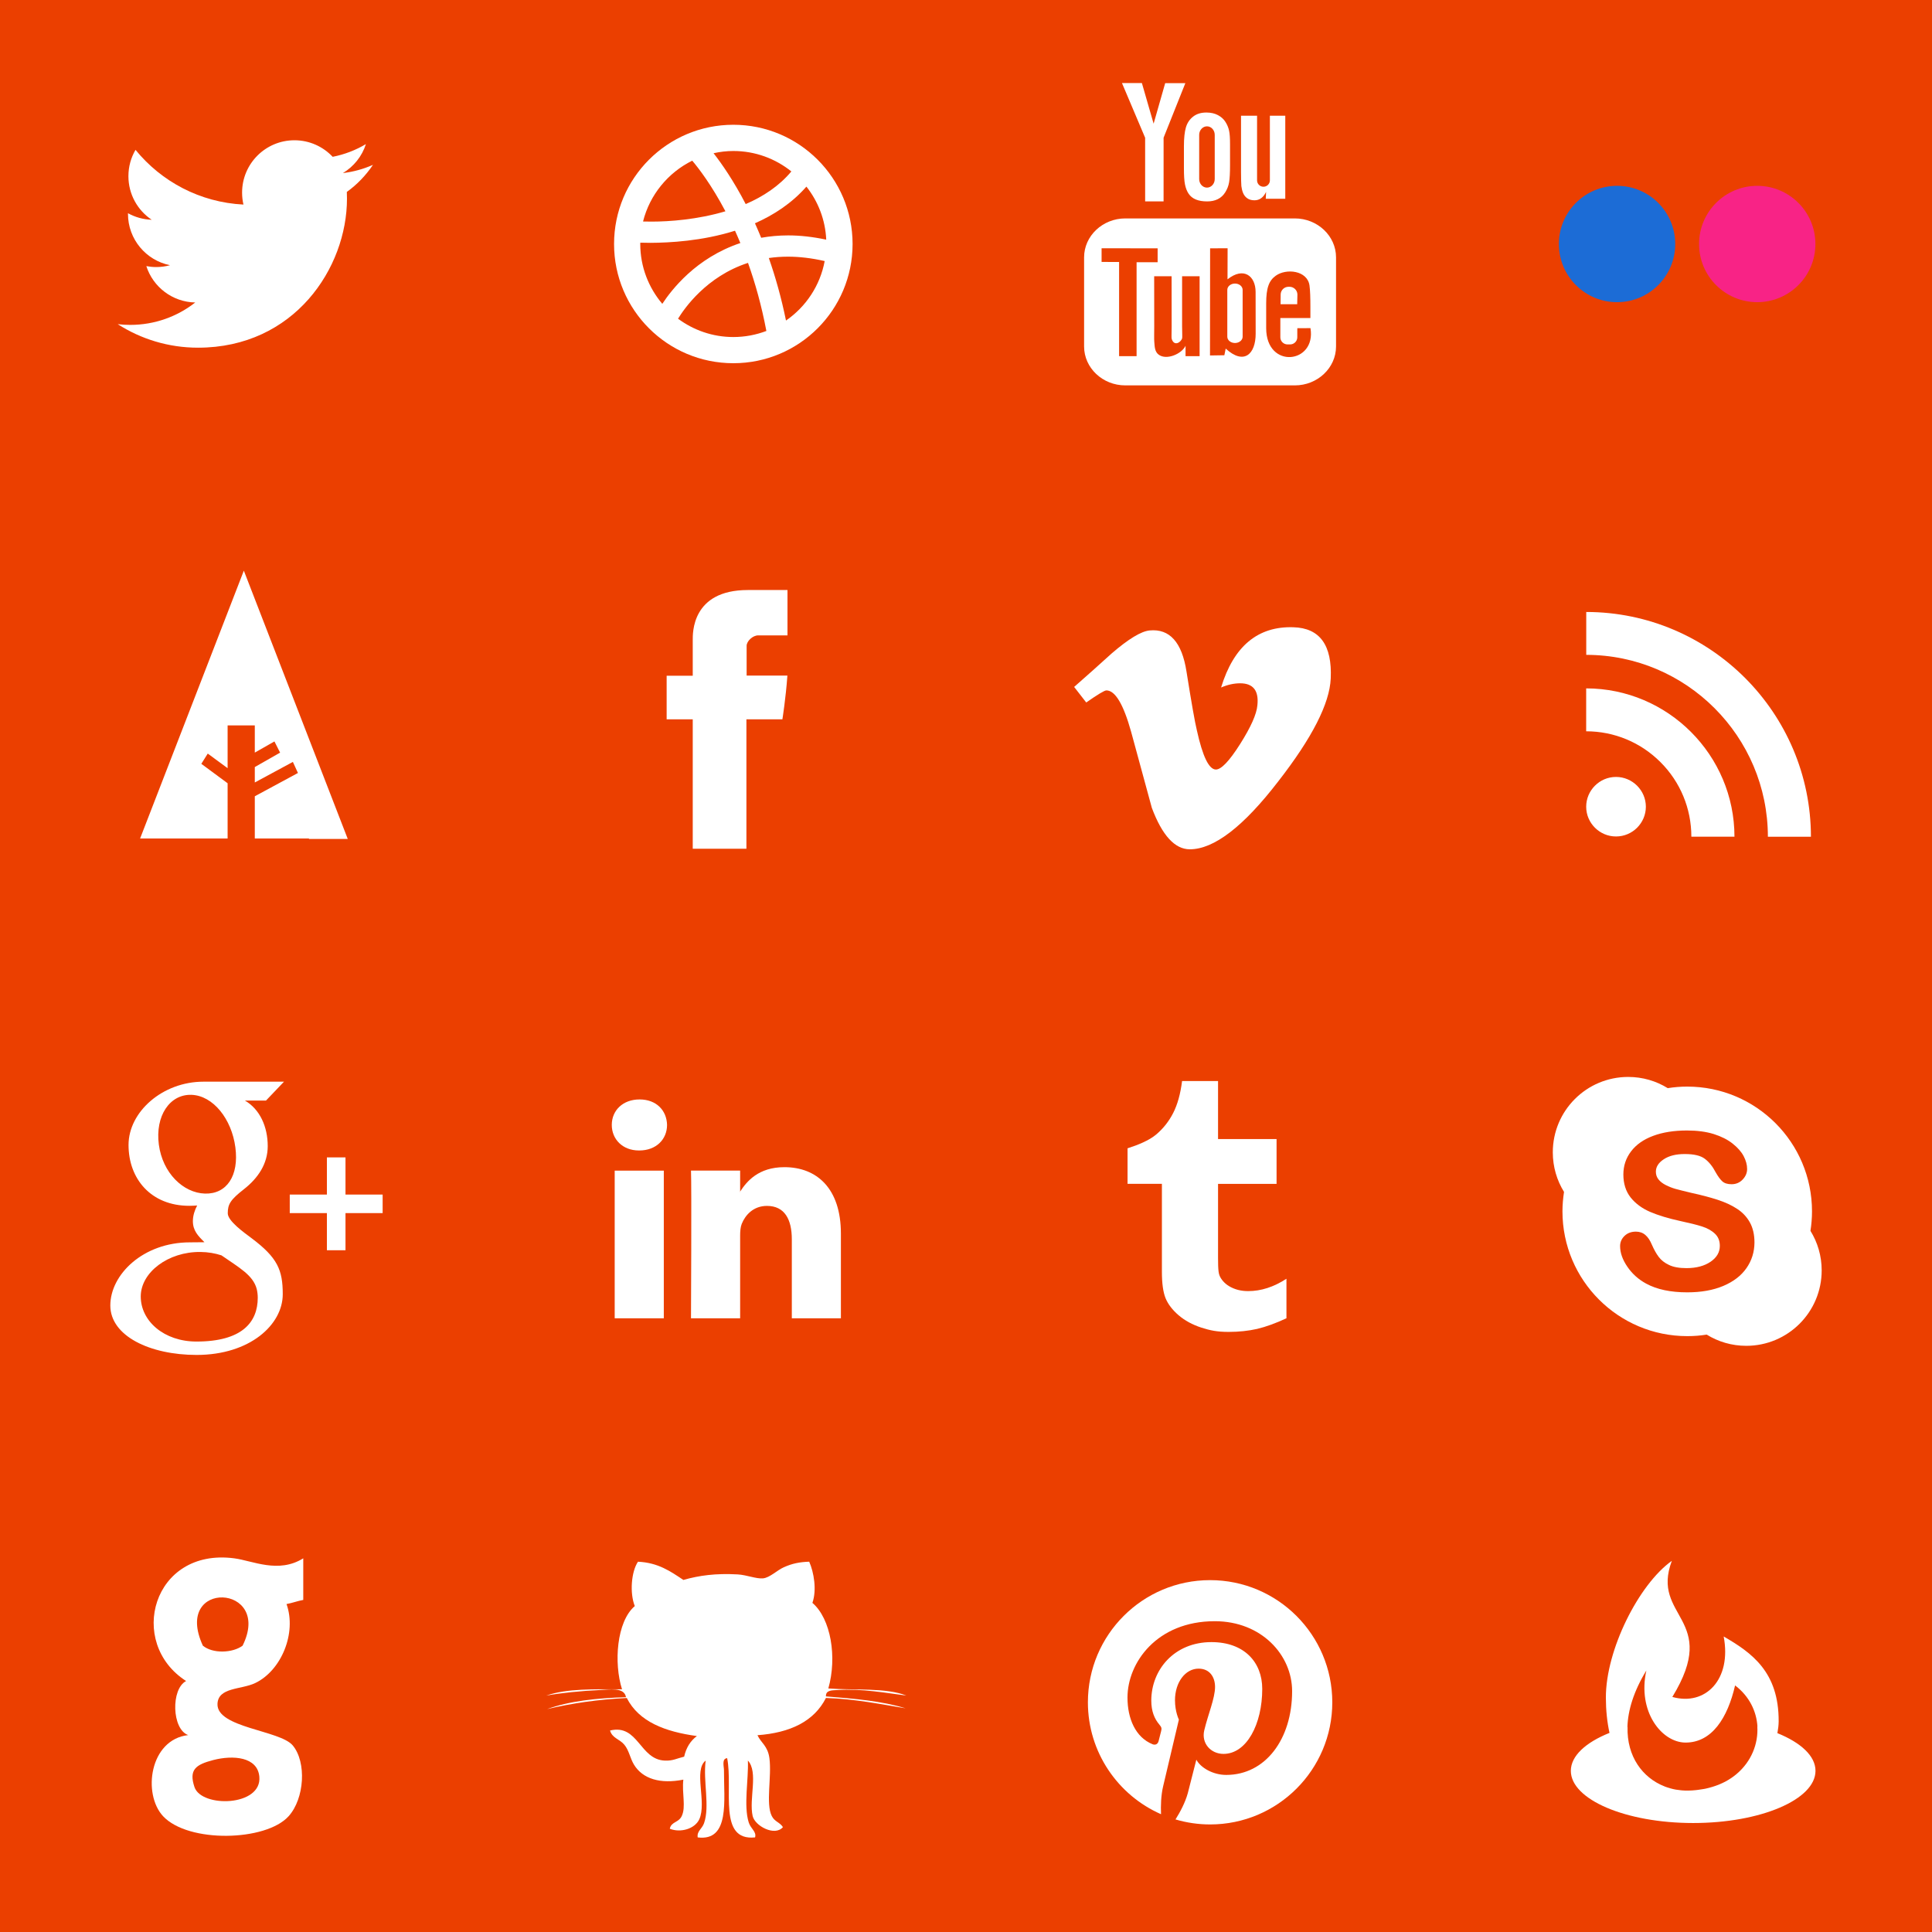
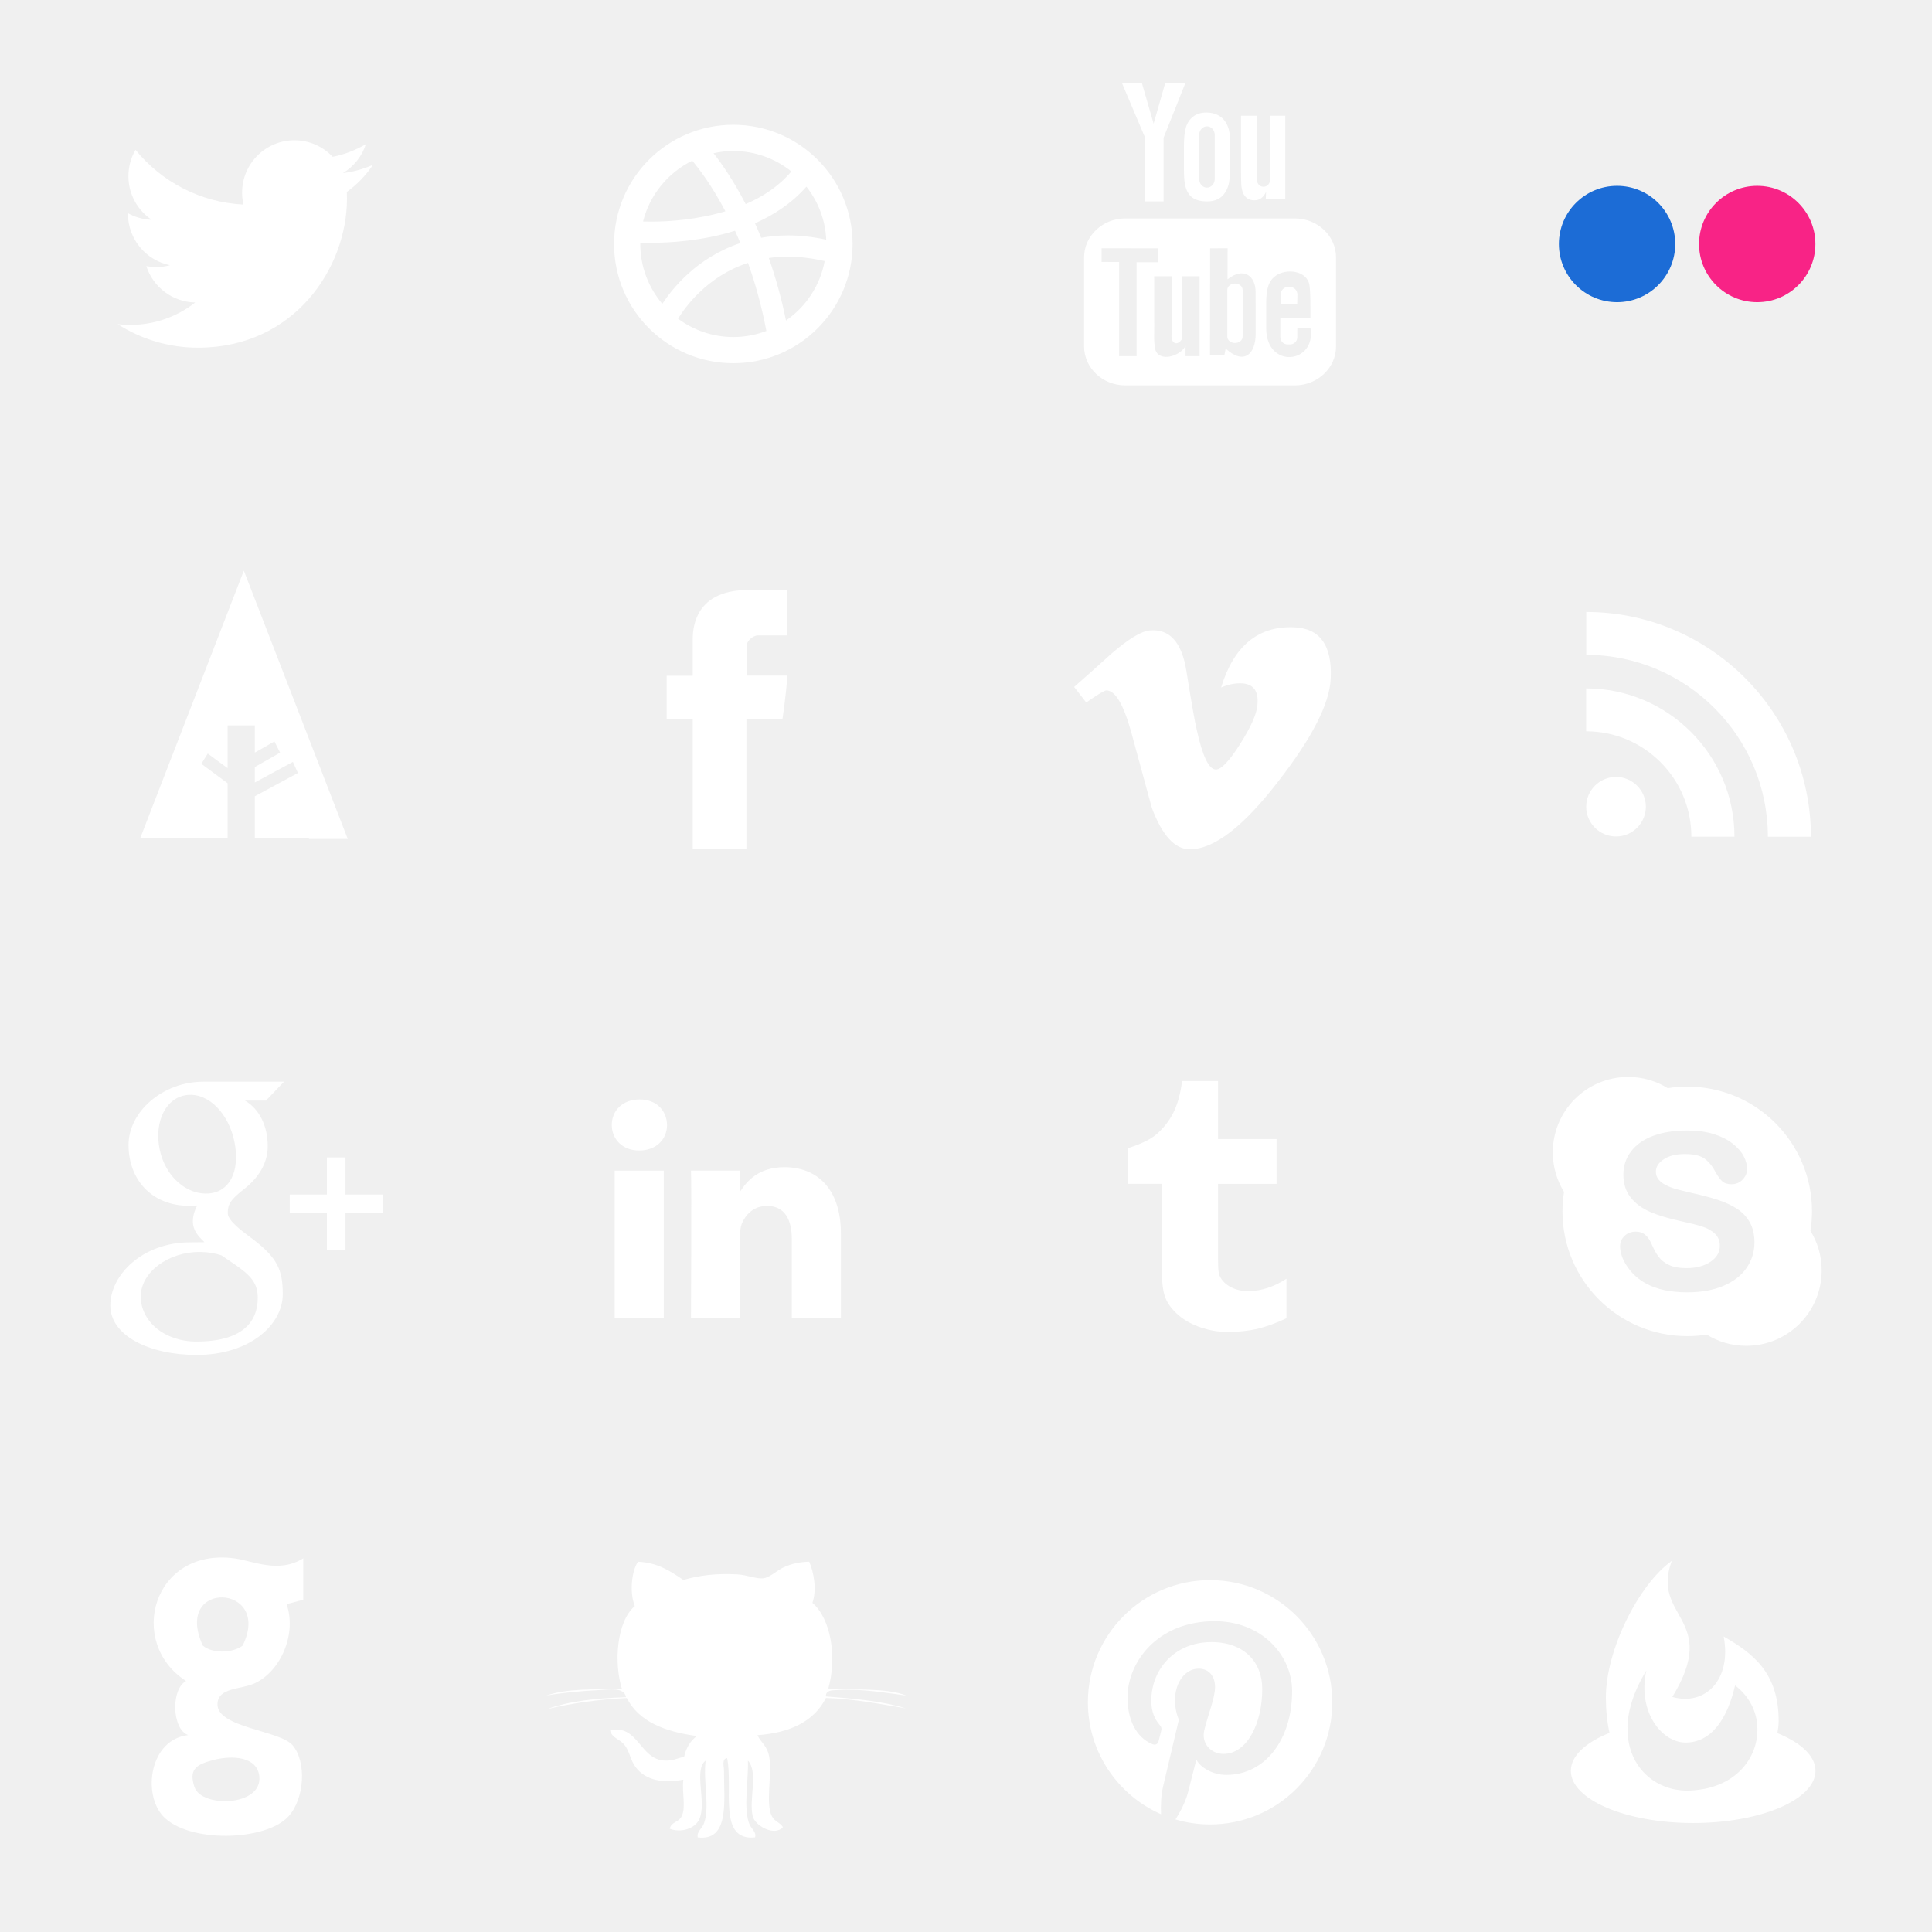
<svg xmlns="http://www.w3.org/2000/svg" version="1.1" x="0px" y="0px" width="128px" height="128px" viewBox="0 0 128 128" enable-background="new 0 0 128 128" xml:space="preserve">
-   <g id="Calque_2">
-     <rect x="-42.5" y="-18.5" fill="#EB3F00" stroke="#000000" stroke-miterlimit="10" width="285" height="208" />
-   </g>
  <g id="Layer_1">
    <path id="Facebook_3_" fill="#FFFFFF" d="M45.896,42.411c0,0.432,0,2.359,0,2.359h-1.729v2.887h1.729v8.574h3.556v-8.574h2.384   c0,0,0.223-1.385,0.331-2.898c-0.312,0-2.701,0-2.701,0s0-1.678,0-1.973s0.388-0.691,0.771-0.691c0.383,0,1.188,0,1.936,0   c0-0.393,0-1.75,0-3.004c-0.997,0-2.131,0-2.631,0C45.81,39.091,45.896,41.977,45.896,42.411z" />
    <path id="Dribbble_3_" fill="#FFFFFF" d="M48.586,8.266c-4.366,0-7.903,3.537-7.903,7.9c0,4.363,3.537,7.898,7.903,7.898   c4.363,0,7.898-3.536,7.9-7.898C56.484,11.804,52.949,8.267,48.586,8.266z M53.427,12.364c0.771,0.978,1.253,2.19,1.313,3.514   c-0.893-0.19-1.734-0.282-2.521-0.282l0,0h-0.003c-0.634,0-1.228,0.058-1.786,0.157c-0.136-0.333-0.273-0.653-0.412-0.96   C51.262,14.245,52.459,13.468,53.427,12.364z M48.586,10.004c1.455,0,2.788,0.508,3.844,1.354   c-0.808,0.967-1.875,1.668-3.025,2.163c-0.811-1.565-1.595-2.685-2.129-3.369C47.698,10.057,48.136,10.004,48.586,10.004z    M45.863,10.645c0.427,0.506,1.283,1.617,2.198,3.353c-1.859,0.554-3.734,0.684-4.868,0.684c-0.031,0-0.064,0-0.098-0.001h-0.002   c-0.189,0-0.354-0.002-0.49-0.006C43.047,12.905,44.259,11.438,45.863,10.645z M42.419,16.166c0-0.029,0.003-0.059,0.004-0.088   c0.177,0.006,0.401,0.011,0.673,0.011h0.002c1.238-0.008,3.404-0.111,5.598-0.803c0.119,0.261,0.238,0.533,0.354,0.816   c-1.464,0.489-2.617,1.269-3.472,2.046c-0.819,0.747-1.375,1.488-1.699,1.982C42.972,19.058,42.421,17.679,42.419,16.166z    M48.586,22.329c-1.373,0-2.636-0.454-3.664-1.214c0.221-0.359,0.688-1.048,1.432-1.76c0.768-0.734,1.822-1.489,3.203-1.938   c0.471,1.314,0.896,2.818,1.217,4.51C50.093,22.185,49.357,22.329,48.586,22.329z M52.074,21.237   c-0.312-1.53-0.706-2.91-1.137-4.142c0.399-0.058,0.818-0.09,1.264-0.09h0.016h0.001h0.001c0.735,0,1.543,0.092,2.418,0.291   C54.335,18.925,53.39,20.328,52.074,21.237z" />
-     <polygon id="Forrst_3_" fill="#FFFFFF" points="9.282,55.552 15.08,55.552 15.08,55.007 15.08,51.893 13.338,50.605 13.764,49.927    15.08,50.893 15.08,48.059 16.881,48.059 16.881,49.862 18.182,49.122 18.557,49.864 16.881,50.819 16.881,51.841 19.404,50.479    19.739,51.212 16.881,52.755 16.881,55.552 20.469,55.552 20.469,55.583 23.04,55.583 16.155,37.808  " />
+     <polygon id="Forrst_3_" fill="#FFFFFF" points="9.282,55.552 15.08,55.552 15.08,55.007 15.08,51.893 13.338,50.605 13.764,49.927   15.08,50.893 15.08,48.059 16.881,48.059 16.881,49.862 18.182,49.122 18.557,49.864 16.881,50.819 16.881,51.841 19.404,50.479   19.739,51.212 16.881,52.755 16.881,55.552 20.469,55.552 20.469,55.583 23.04,55.583 16.155,37.808  " />
    <path id="LinkedIn_3_" fill="#FFFFFF" d="M55.712,81.73v5.609H52.46v-5.234c0-1.312-0.472-2.211-1.647-2.211   c-0.899,0-1.435,0.604-1.67,1.188c-0.086,0.209-0.107,0.5-0.107,0.793v5.464H45.78c0,0,0.045-8.865,0-9.783h3.256v1.389   c-0.008,0.012-0.016,0.021-0.021,0.029h0.021v-0.029c0.432-0.666,1.203-1.617,2.931-1.617   C54.107,77.326,55.712,78.727,55.712,81.73z M42.375,72.841c-1.113,0-1.843,0.729-1.843,1.688c0,0.941,0.708,1.693,1.799,1.693   h0.022c1.135,0,1.841-0.752,1.841-1.693C44.173,73.572,43.488,72.841,42.375,72.841z M40.725,87.341h3.254v-9.782h-3.254V87.341z" />
    <path id="Github_3_" fill="#FFFFFF" d="M20.092,103.243c-1.649,1.028-3.349,0.159-4.574,0c-5.41-0.713-7.13,5.599-3.188,8.129   c-1.015,0.524-0.948,3.201,0.139,3.582c-2.562,0.293-3.036,3.901-1.663,5.375c1.67,1.789,6.809,1.672,8.316,0   c1.052-1.168,1.198-3.573,0.276-4.687c-0.84-1.014-5.055-1.166-4.989-2.756c0.045-1.109,1.569-0.936,2.495-1.377   c1.741-0.832,2.762-3.322,2.079-5.236c0.389-0.071,0.721-0.203,1.109-0.274V103.243z M13.44,109.03   c-2.029-4.419,4.663-4.103,2.633,0C15.407,109.523,14.097,109.573,13.44,109.03z M17.182,117.71c0.18,1.981-3.833,2.07-4.297,0.69   c-0.39-1.164,0.096-1.493,1.247-1.793C15.438,116.27,17.061,116.386,17.182,117.71z" />
    <path id="Github__x28_alt_x29__3_" fill="#FFFFFF" d="M53.612,103.466c0.311,0.703,0.512,1.873,0.212,2.729   c1.225,1.047,1.646,3.592,1.055,5.67c1.747,0.133,3.827-0.063,5.171,0.471c-1.256-0.159-2.971-0.477-4.59-0.365   c-0.308,0.021-0.762-0.012-0.739,0.42c1.874,0.146,3.737,0.31,5.276,0.789c-1.526-0.25-3.379-0.63-5.276-0.686   c-0.784,1.547-2.361,2.308-4.537,2.468c0.233,0.511,0.682,0.702,0.792,1.521c0.162,1.226-0.256,3.017,0.156,3.832   c0.199,0.392,0.522,0.4,0.74,0.736c-0.534,0.631-1.855-0.072-2.007-0.736c-0.257-1.139,0.393-2.901-0.315-3.674   c0.05,1.242-0.293,2.984,0.053,4.094c0.137,0.438,0.53,0.605,0.423,0.998c-2.479,0.252-1.443-3.207-1.85-5.25   c-0.373,0.027-0.21,0.562-0.211,0.789c-0.01,1.994,0.408,4.729-1.741,4.461c-0.063-0.418,0.288-0.562,0.421-0.942   c0.395-1.123-0.072-2.795,0.107-4.147c-0.82,0.619,0.086,2.776-0.422,3.887c-0.293,0.637-1.238,0.912-1.954,0.629   c0.093-0.477,0.585-0.396,0.792-0.842c0.291-0.613,0.002-1.504,0.105-2.412c-1.519,0.303-2.697-0.045-3.273-0.998   c-0.258-0.43-0.322-0.934-0.633-1.312c-0.311-0.381-0.807-0.433-0.95-0.945c1.88-0.451,1.953,1.938,3.643,1.994   c0.518,0.021,0.786-0.146,1.267-0.262c0.135-0.604,0.422-1.052,0.844-1.365c-2.102-0.287-3.838-0.939-4.645-2.521   c-1.912,0.095-3.66,0.351-5.279,0.735c1.469-0.535,3.283-0.727,5.227-0.789c-0.115-0.688-1.119-0.498-1.742-0.473   c-1.158,0.051-2.617,0.195-3.537,0.367c1.336-0.475,3.207-0.416,5.016-0.418c-0.554-1.734-0.361-4.486,0.845-5.512   c-0.343-0.861-0.235-2.271,0.211-2.939c1.347,0.061,2.163,0.646,3.009,1.207c1.049-0.299,2.152-0.447,3.59-0.367   c0.605,0.033,1.233,0.305,1.688,0.262c0.446-0.043,0.938-0.543,1.372-0.733C52.489,103.583,52.967,103.489,53.612,103.466z" />
    <path fill="#FFFFFF" d="M24.71,10.921c-0.622,0.276-1.291,0.462-1.992,0.546c0.716-0.43,1.266-1.109,1.525-1.92   c-0.67,0.398-1.413,0.687-2.203,0.842c-0.632-0.674-1.535-1.096-2.532-1.096c-1.916,0-3.469,1.553-3.469,3.469   c0,0.272,0.031,0.537,0.09,0.791c-2.884-0.145-5.439-1.526-7.151-3.625c-0.299,0.512-0.47,1.108-0.47,1.745   c0,1.204,0.612,2.265,1.543,2.887c-0.569-0.019-1.104-0.174-1.572-0.434c0,0.014,0,0.029,0,0.043c0,1.681,1.196,3.083,2.783,3.402   c-0.291,0.08-0.597,0.122-0.914,0.122c-0.224,0-0.441-0.022-0.653-0.062c0.441,1.378,1.723,2.381,3.241,2.409   c-1.187,0.931-2.683,1.485-4.309,1.485c-0.28,0-0.556-0.016-0.828-0.048c1.535,0.984,3.359,1.558,5.318,1.558   c6.381,0,9.871-5.286,9.871-9.871c0-0.15-0.003-0.3-0.01-0.448C23.657,12.228,24.244,11.617,24.71,10.921z" />
    <path id="Tumblr_2_" fill="#FFFFFF" d="M81.43,85.212c-0.279-0.164-0.537-0.444-0.639-0.72c-0.104-0.272-0.092-0.828-0.092-1.793   v-4.264h3.877v-2.968h-3.877v-3.846h-2.383c-0.107,0.854-0.305,1.563-0.59,2.119c-0.283,0.555-0.658,1.028-1.131,1.428   c-0.469,0.396-1.23,0.701-1.892,0.91v2.354h2.276v5.83c0,0.762,0.08,1.342,0.24,1.741c0.162,0.397,0.449,0.776,0.866,1.136   c0.415,0.353,0.918,0.627,1.507,0.819c0.59,0.188,1.041,0.284,1.809,0.284c0.677,0,1.304-0.067,1.886-0.198   c0.58-0.138,1.229-0.373,1.944-0.705V84.72c-0.84,0.548-1.685,0.819-2.532,0.819C82.225,85.541,81.801,85.434,81.43,85.212z" />
    <path id="YouTube_2_" fill="#FFFFFF" d="M85.943,20.155h-1.102l0.006-0.639c0-0.284,0.231-0.516,0.52-0.516h0.07   c0.283,0,0.52,0.232,0.52,0.516L85.943,20.155z M81.82,18.786c-0.278,0-0.508,0.187-0.508,0.417v3.106   c0,0.229,0.229,0.416,0.508,0.416s0.508-0.188,0.508-0.416v-3.106C82.326,18.973,82.1,18.786,81.82,18.786z M88.516,17.049v5.907   c0,1.418-1.229,2.577-2.729,2.577H74.553c-1.503,0-2.729-1.159-2.729-2.577v-5.907c0-1.417,1.229-2.578,2.729-2.578h11.232   C87.287,14.471,88.516,15.631,88.516,17.049z M75.302,23.598v-6.224l1.394,0.001v-0.922l-3.713-0.005v0.906l1.16,0.003v6.241   H75.302z M79.477,18.302h-1.16v3.324c0,0.48,0.027,0.721-0.002,0.806c-0.096,0.258-0.52,0.531-0.685,0.028   c-0.028-0.089-0.004-0.354-0.005-0.812l-0.004-3.346h-1.154l0.004,3.293c0,0.505-0.014,0.882,0.004,1.053   c0.027,0.302,0.019,0.655,0.299,0.855c0.521,0.376,1.522-0.057,1.772-0.594l-0.001,0.687l0.932,0.001V18.302z M83.191,22.106   l-0.004-2.766c-0.002-1.055-0.789-1.686-1.861-0.833l0.006-2.057l-1.159,0.001l-0.007,7.1l0.951-0.015l0.088-0.441   C82.425,24.214,83.193,23.448,83.191,22.106z M86.822,21.74l-0.869,0.004c-0.002,0.035-0.002,0.075-0.004,0.119v0.485   c0,0.259-0.215,0.471-0.475,0.471h-0.172c-0.262,0-0.476-0.212-0.476-0.471v-0.054v-0.535v-0.688h1.991V20.32   c0-0.548-0.014-1.096-0.06-1.41c-0.142-0.991-1.534-1.149-2.237-0.641c-0.221,0.158-0.389,0.37-0.485,0.656   c-0.101,0.284-0.147,0.675-0.147,1.169v1.649C83.891,24.487,87.221,24.098,86.822,21.74z M82.357,12.786   c0.062,0.146,0.152,0.264,0.279,0.352c0.123,0.088,0.283,0.132,0.477,0.132c0.166,0,0.312-0.045,0.443-0.139   c0.129-0.092,0.236-0.231,0.325-0.416l-0.021,0.455h1.293V7.667h-1.02v4.283c0,0.232-0.191,0.422-0.425,0.422   s-0.424-0.19-0.424-0.422V7.667h-1.063v3.711c0,0.473,0.01,0.788,0.022,0.948C82.262,12.486,82.298,12.639,82.357,12.786z    M78.438,9.678c0-0.528,0.045-0.94,0.131-1.237c0.089-0.297,0.246-0.535,0.478-0.715c0.229-0.18,0.521-0.271,0.877-0.271   c0.3,0,0.556,0.059,0.771,0.174c0.216,0.116,0.382,0.266,0.496,0.452c0.117,0.186,0.196,0.377,0.238,0.573   c0.045,0.198,0.064,0.497,0.064,0.901v1.392c0,0.51-0.021,0.886-0.061,1.124c-0.039,0.239-0.125,0.46-0.256,0.669   c-0.129,0.206-0.296,0.359-0.498,0.457c-0.203,0.1-0.438,0.147-0.701,0.147c-0.295,0-0.543-0.041-0.748-0.126   c-0.205-0.084-0.363-0.212-0.478-0.381s-0.194-0.376-0.243-0.617c-0.049-0.241-0.07-0.603-0.07-1.085V9.678L78.438,9.678z    M79.449,11.864c0,0.312,0.232,0.566,0.515,0.566c0.283,0,0.515-0.254,0.515-0.566V8.935c0-0.312-0.229-0.565-0.515-0.565   c-0.28,0-0.515,0.254-0.515,0.565V11.864z M75.869,13.344h1.221l0.001-4.221l1.442-3.615h-1.336L76.43,8.194l-0.777-2.692h-1.32   l1.535,3.624L75.869,13.344z" />
    <g>
      <path fill="#FFFFFF" d="M80.17,104.688c-4.469,0-8.094,3.625-8.094,8.094c0,3.312,1.994,6.162,4.845,7.414    c-0.022-0.564-0.005-1.244,0.142-1.859c0.155-0.656,1.041-4.408,1.041-4.408s-0.258-0.518-0.258-1.281    c0-1.198,0.693-2.096,1.562-2.096c0.735,0,1.092,0.553,1.092,1.215c0,0.741-0.474,1.849-0.715,2.873    c-0.203,0.857,0.431,1.56,1.276,1.56c1.533,0,2.566-1.97,2.566-4.304c0-1.772-1.195-3.102-3.368-3.102    c-2.456,0-3.983,1.83-3.983,3.875c0,0.705,0.207,1.203,0.533,1.587c0.148,0.179,0.17,0.249,0.115,0.452    c-0.039,0.148-0.128,0.508-0.165,0.648c-0.054,0.205-0.22,0.277-0.403,0.203c-1.131-0.461-1.657-1.701-1.657-3.094    c0-2.3,1.938-5.056,5.784-5.056c3.088,0,5.123,2.235,5.123,4.637c0,3.175-1.766,5.547-4.366,5.547    c-0.873,0-1.695-0.473-1.979-1.01c0,0-0.471,1.862-0.568,2.226c-0.172,0.623-0.508,1.248-0.813,1.733    c0.729,0.215,1.496,0.332,2.294,0.332c4.471,0,8.094-3.625,8.094-8.094C88.264,108.312,84.641,104.688,80.17,104.688z" />
    </g>
    <path fill="#FFFFFF" d="M88.164,44.958c-0.074,1.656-1.23,3.923-3.469,6.801c-2.312,3.006-4.268,4.509-5.867,4.509   c-0.989,0-1.83-0.915-2.516-2.746c-0.457-1.678-0.914-3.356-1.371-5.035c-0.51-1.83-1.057-2.746-1.64-2.746   c-0.128,0-0.573,0.268-1.335,0.801l-0.801-1.031c0.84-0.738,1.668-1.475,2.48-2.214c1.121-0.967,1.961-1.476,2.521-1.528   c1.323-0.127,2.139,0.778,2.441,2.715c0.332,2.09,0.562,3.39,0.688,3.899c0.382,1.734,0.802,2.6,1.261,2.6   c0.355,0,0.892-0.562,1.604-1.687s1.095-1.981,1.145-2.569c0.104-0.971-0.279-1.457-1.145-1.457c-0.407,0-0.827,0.093-1.26,0.279   c0.836-2.738,2.435-4.069,4.791-3.992C87.441,41.607,88.266,42.742,88.164,44.958z" />
    <circle fill="#1C6CD6" cx="107.134" cy="16.166" r="3.854" />
    <circle fill="#F82386" cx="116.421" cy="16.166" r="3.854" />
    <g>
      <g>
-         <polygon fill="#FFFFFF" points="25.351,79.143 22.89,79.143 22.89,76.68 21.658,76.68 21.658,79.143 19.197,79.143      19.197,80.371 21.658,80.371 21.658,82.832 22.89,82.832 22.89,80.371 25.351,80.371    " />
+         <polygon fill="#FFFFFF" points="25.351,79.143 22.89,79.143 22.89,76.68 21.658,76.68 21.658,79.143 19.197,79.143     19.197,80.371 21.658,80.371 21.658,82.832 22.89,82.832 22.89,80.371 25.351,80.371    " />
      </g>
      <g>
        <g>
          <path fill="#FFFFFF" d="M16.661,82.029c-0.495-0.371-1.571-1.133-1.571-1.645c0-0.599,0.172-0.894,1.072-1.597      c0.923-0.724,1.576-1.672,1.576-2.853c0-1.287-0.525-2.451-1.515-3.02h1.401l1.192-1.25c0,0-3.94,0-5.336,0      c-2.709,0-4.964,1.996-4.964,4.193c0,2.242,1.482,4.031,4.028,4.031c0.178,0,0.349-0.01,0.518-0.021      c-0.165,0.316-0.283,0.67-0.283,1.039c0,0.625,0.344,0.979,0.768,1.394c-0.321,0-0.631,0.009-0.967,0.009      c-3.102,0-5.271,2.133-5.271,4.183c0,2.016,2.616,3.276,5.716,3.276c3.535,0,5.708-2.006,5.708-4.021      C18.734,84.134,18.384,83.32,16.661,82.029z M13.578,79.078c-1.438-0.043-2.806-1.362-3.055-3.25      c-0.247-1.891,0.717-3.334,2.154-3.293c1.438,0.045,2.669,1.595,2.917,3.48C15.843,77.906,15.015,79.121,13.578,79.078z       M13.015,88.881c-2.144,0-3.69-1.355-3.69-2.984c0-1.598,1.815-2.976,3.958-2.951c0.5,0.005,0.966,0.087,1.389,0.224      c1.164,0.81,2.102,1.313,2.338,2.236c0.044,0.186,0.067,0.379,0.067,0.573C17.076,87.609,16.027,88.881,13.015,88.881z" />
        </g>
      </g>
    </g>
    <path id="RSS_2_" fill="#FFFFFF" d="M108.462,52.055c0.358,0.36,0.58,0.849,0.581,1.393c-0.001,0.543-0.223,1.031-0.58,1.391   l-0.001,0.001c-0.36,0.358-0.853,0.578-1.397,0.578c-0.547,0-1.035-0.22-1.396-0.579c-0.359-0.359-0.58-0.847-0.58-1.391   c0-0.544,0.221-1.034,0.58-1.394l0,0c0.359-0.359,0.85-0.58,1.396-0.58C107.609,51.474,108.102,51.697,108.462,52.055z    M108.462,52.055L108.462,52.055L108.462,52.055L108.462,52.055z M105.667,54.84L105.667,54.84   C105.665,54.839,105.665,54.839,105.667,54.84L105.667,54.84z M105.088,45.607v2.843c1.855,0.001,3.612,0.73,4.926,2.047   c1.313,1.312,2.041,3.069,2.043,4.932h0.002v0.005h2.854c-0.002-2.708-1.104-5.162-2.884-6.943   C110.249,46.712,107.797,45.61,105.088,45.607z M105.093,40.545v2.841c6.636,0.005,12.029,5.408,12.034,12.049h2.852   c-0.004-4.104-1.672-7.824-4.367-10.522C112.913,42.217,109.195,40.547,105.093,40.545z" />
    <path id="Skype_2_" fill="#FFFFFF" d="M119.948,81.547c0.065-0.422,0.102-0.852,0.102-1.29c0-4.565-3.7-8.267-8.266-8.267   c-0.438,0-0.869,0.035-1.291,0.103c-0.763-0.472-1.659-0.743-2.621-0.743c-2.761,0-4.995,2.234-4.995,4.995   c0,0.962,0.271,1.858,0.743,2.622c-0.063,0.422-0.103,0.852-0.103,1.29c0,4.563,3.701,8.265,8.267,8.265   c0.438,0,0.868-0.032,1.289-0.101c0.764,0.472,1.659,0.743,2.622,0.743c2.761,0,4.996-2.236,4.996-4.996   C120.691,83.205,120.419,82.309,119.948,81.547z M115.708,84.016c-0.351,0.504-0.864,0.896-1.535,1.18   c-0.672,0.283-1.467,0.425-2.385,0.425c-1.103,0-2.013-0.19-2.729-0.58c-0.511-0.278-0.925-0.651-1.242-1.117   c-0.32-0.467-0.481-0.924-0.481-1.366c0-0.265,0.101-0.492,0.296-0.679c0.195-0.188,0.449-0.28,0.75-0.28   c0.244,0,0.456,0.073,0.627,0.221c0.172,0.146,0.312,0.358,0.43,0.641c0.142,0.324,0.293,0.598,0.455,0.812   c0.16,0.215,0.387,0.395,0.681,0.533c0.288,0.141,0.676,0.211,1.157,0.211c0.66,0,1.192-0.146,1.603-0.426   c0.41-0.283,0.608-0.63,0.608-1.05c0-0.332-0.106-0.599-0.325-0.806c-0.22-0.209-0.505-0.366-0.855-0.479   c-0.354-0.111-0.829-0.23-1.426-0.357c-0.799-0.174-1.469-0.377-2.01-0.608c-0.541-0.233-0.976-0.556-1.296-0.959   c-0.319-0.408-0.479-0.916-0.479-1.519c0-0.571,0.17-1.086,0.509-1.53c0.338-0.447,0.826-0.791,1.463-1.029   c0.637-0.237,1.385-0.356,2.24-0.356c0.686,0,1.276,0.08,1.778,0.236c0.5,0.159,0.918,0.368,1.25,0.633   c0.332,0.264,0.576,0.539,0.729,0.829c0.153,0.292,0.23,0.576,0.23,0.854c0,0.26-0.1,0.492-0.295,0.697   c-0.194,0.205-0.443,0.312-0.734,0.311c-0.264,0-0.469-0.061-0.611-0.188c-0.14-0.125-0.284-0.322-0.442-0.599   c-0.199-0.385-0.438-0.685-0.719-0.897c-0.271-0.209-0.718-0.318-1.341-0.316c-0.573,0-1.034,0.117-1.383,0.348   c-0.352,0.232-0.52,0.506-0.52,0.822c0,0.199,0.059,0.367,0.174,0.512c0.117,0.146,0.279,0.271,0.488,0.377   c0.209,0.105,0.422,0.189,0.637,0.25c0.217,0.062,0.574,0.148,1.074,0.269c0.625,0.135,1.193,0.284,1.703,0.448   c0.51,0.166,0.943,0.365,1.303,0.603c0.363,0.235,0.646,0.537,0.848,0.901c0.203,0.365,0.305,0.812,0.305,1.334   C116.234,82.945,116.059,83.514,115.708,84.016z" />
    <path id="Feedburner_3_" fill="#FFFFFF" d="M117.757,114.825c0.048-0.259,0.082-0.521,0.084-0.779   c0.013-3.266-1.762-4.537-3.643-5.625c0.545,2.856-1.216,4.624-3.401,4.006c3.196-5.229-1.455-5.239-0.033-9.018   c-2.187,1.555-4.379,5.897-4.371,9.071c0.002,0.836,0.084,1.614,0.241,2.328c-1.573,0.631-2.562,1.523-2.562,2.515   c0,1.903,3.643,3.457,8.105,3.457c4.467,0,8.104-1.554,8.104-3.457C120.284,116.341,119.311,115.454,117.757,114.825z    M109.075,110.675c-0.604,2.728,1.017,4.757,2.577,4.775c1.763,0.015,2.806-1.632,3.302-3.787c0.938,0.713,1.42,1.709,1.481,2.726   c-0.004-0.002-0.006-0.002-0.008-0.002c0.07,1.149-0.398,2.323-1.375,3.146c-0.005,0.004-0.011,0.008-0.016,0.014   c-0.211,0.176-0.443,0.333-0.699,0.473c-0.023,0.013-0.047,0.021-0.068,0.035c-0.104,0.053-0.209,0.104-0.317,0.148   c-0.032,0.015-0.063,0.027-0.097,0.041c-0.27,0.107-0.558,0.193-0.864,0.261c-0.046,0.009-0.089,0.017-0.134,0.024   c-0.114,0.021-0.233,0.039-0.355,0.053c-0.048,0.007-0.098,0.014-0.146,0.018c-0.164,0.019-0.334,0.029-0.51,0.032   c-0.123,0.003-0.244-0.002-0.363-0.011c-0.032-0.002-0.062-0.006-0.096-0.008c-0.104-0.01-0.203-0.021-0.303-0.039   c-0.02-0.002-0.038-0.004-0.059-0.008c-0.119-0.021-0.238-0.049-0.354-0.082c-0.015-0.004-0.028-0.008-0.043-0.014   c-0.108-0.031-0.218-0.064-0.323-0.105c-0.011-0.004-0.021-0.008-0.031-0.014c-1.448-0.568-2.502-1.979-2.444-3.938   c-0.004,0-0.006,0-0.009,0.002C107.854,113.323,108.229,112.061,109.075,110.675z" />
  </g>
</svg>
